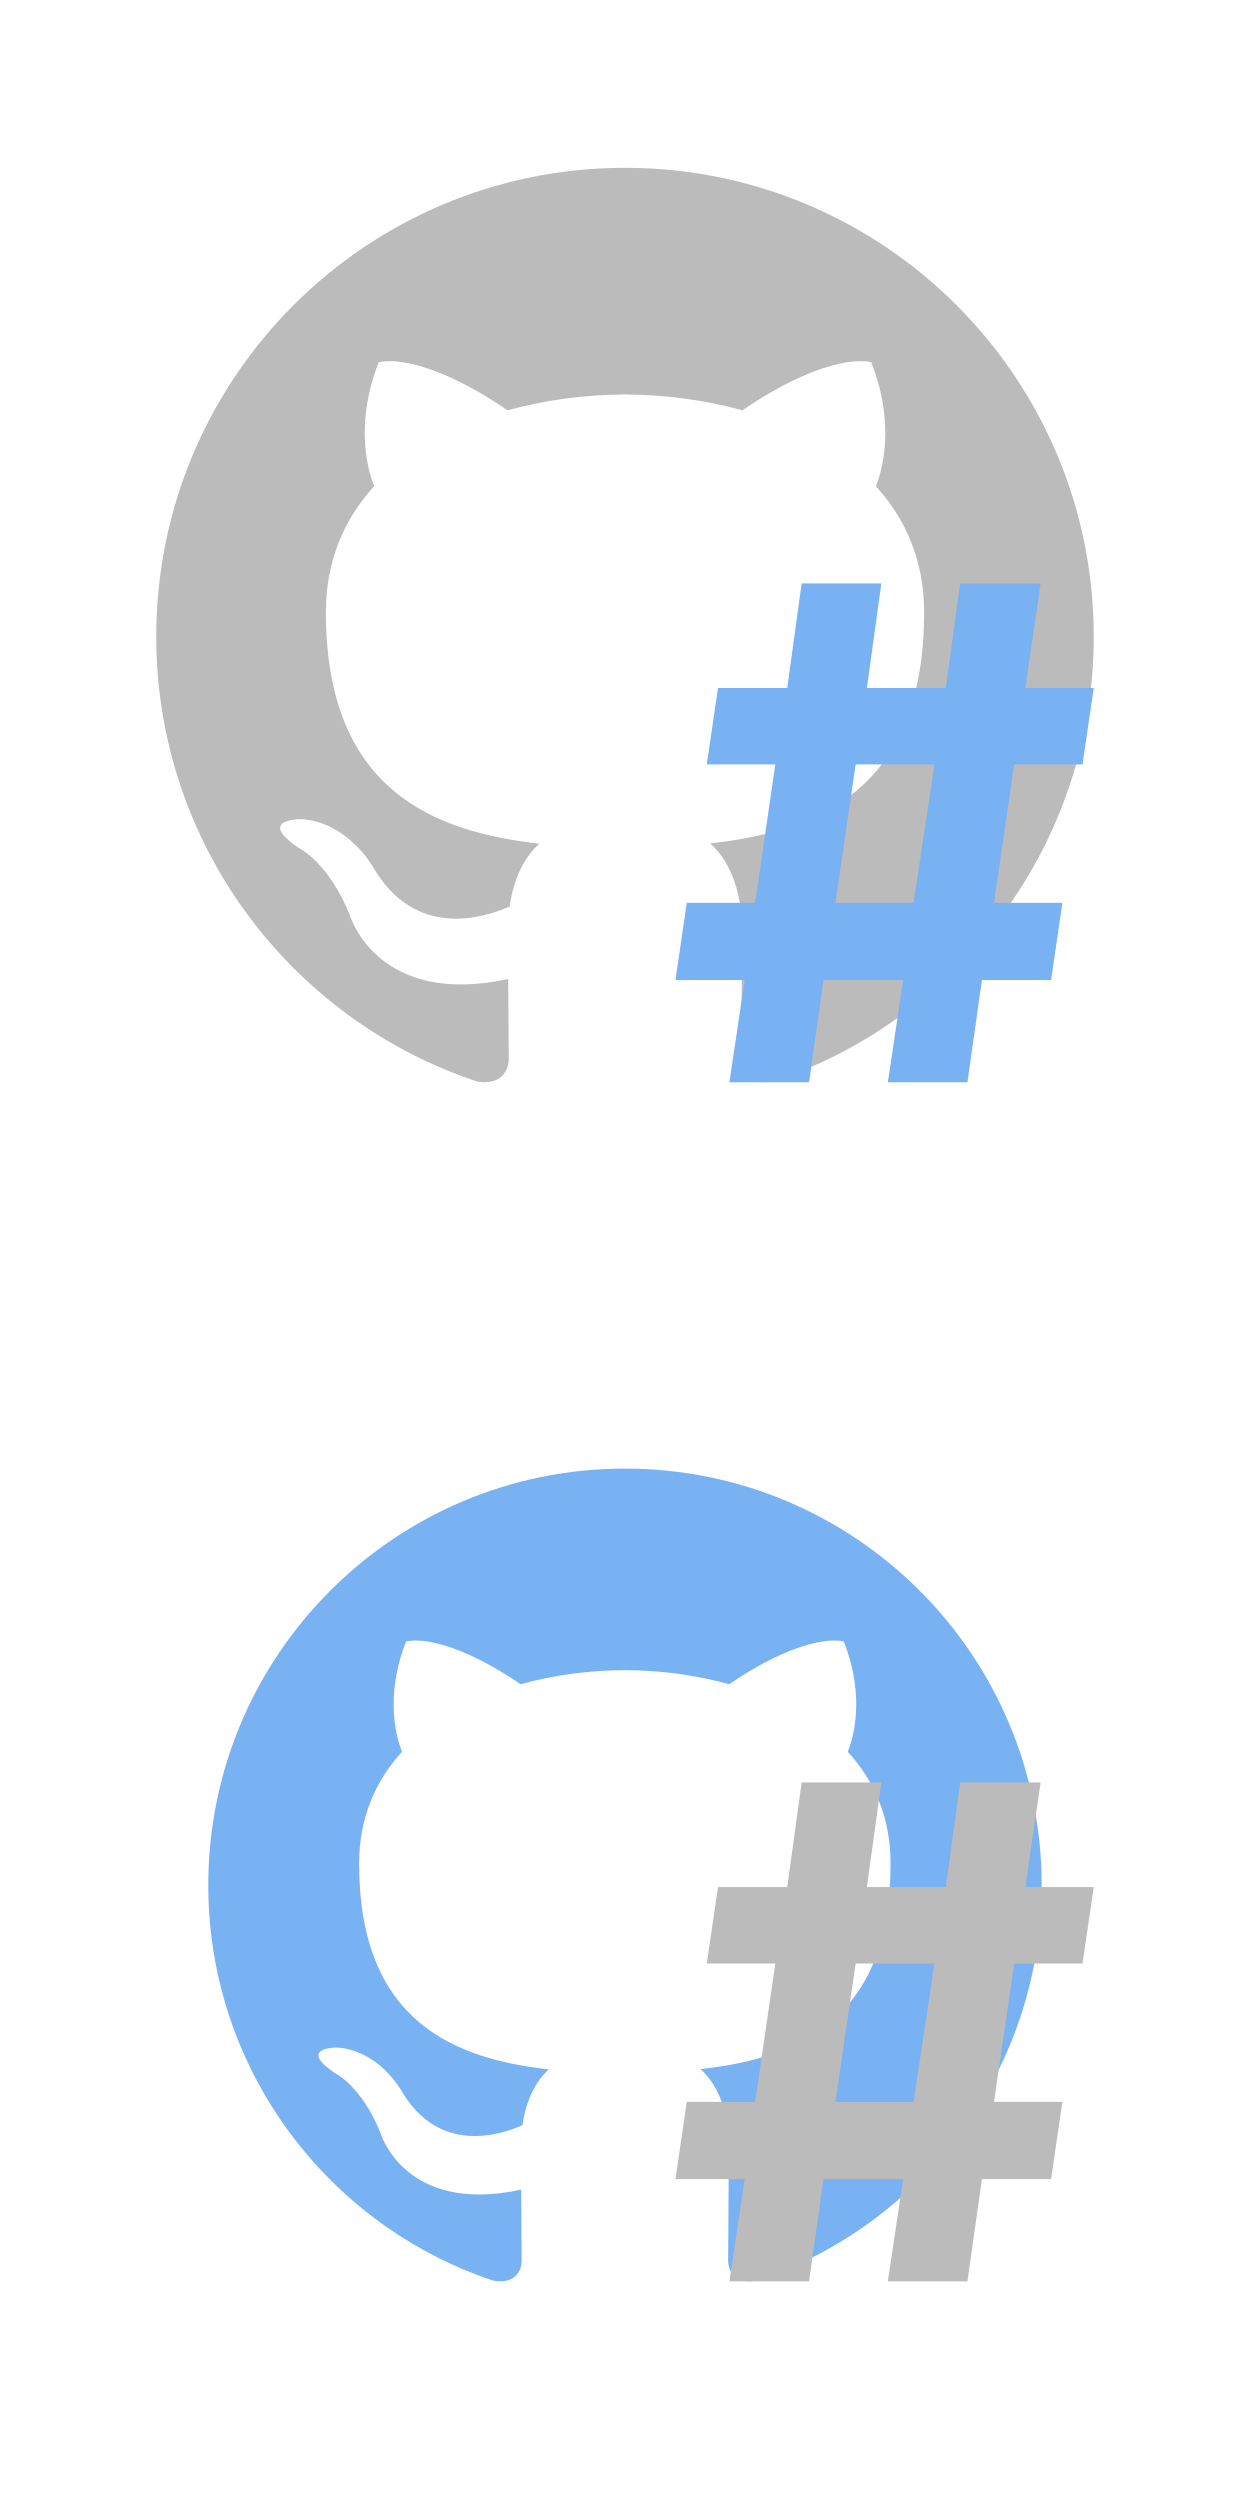
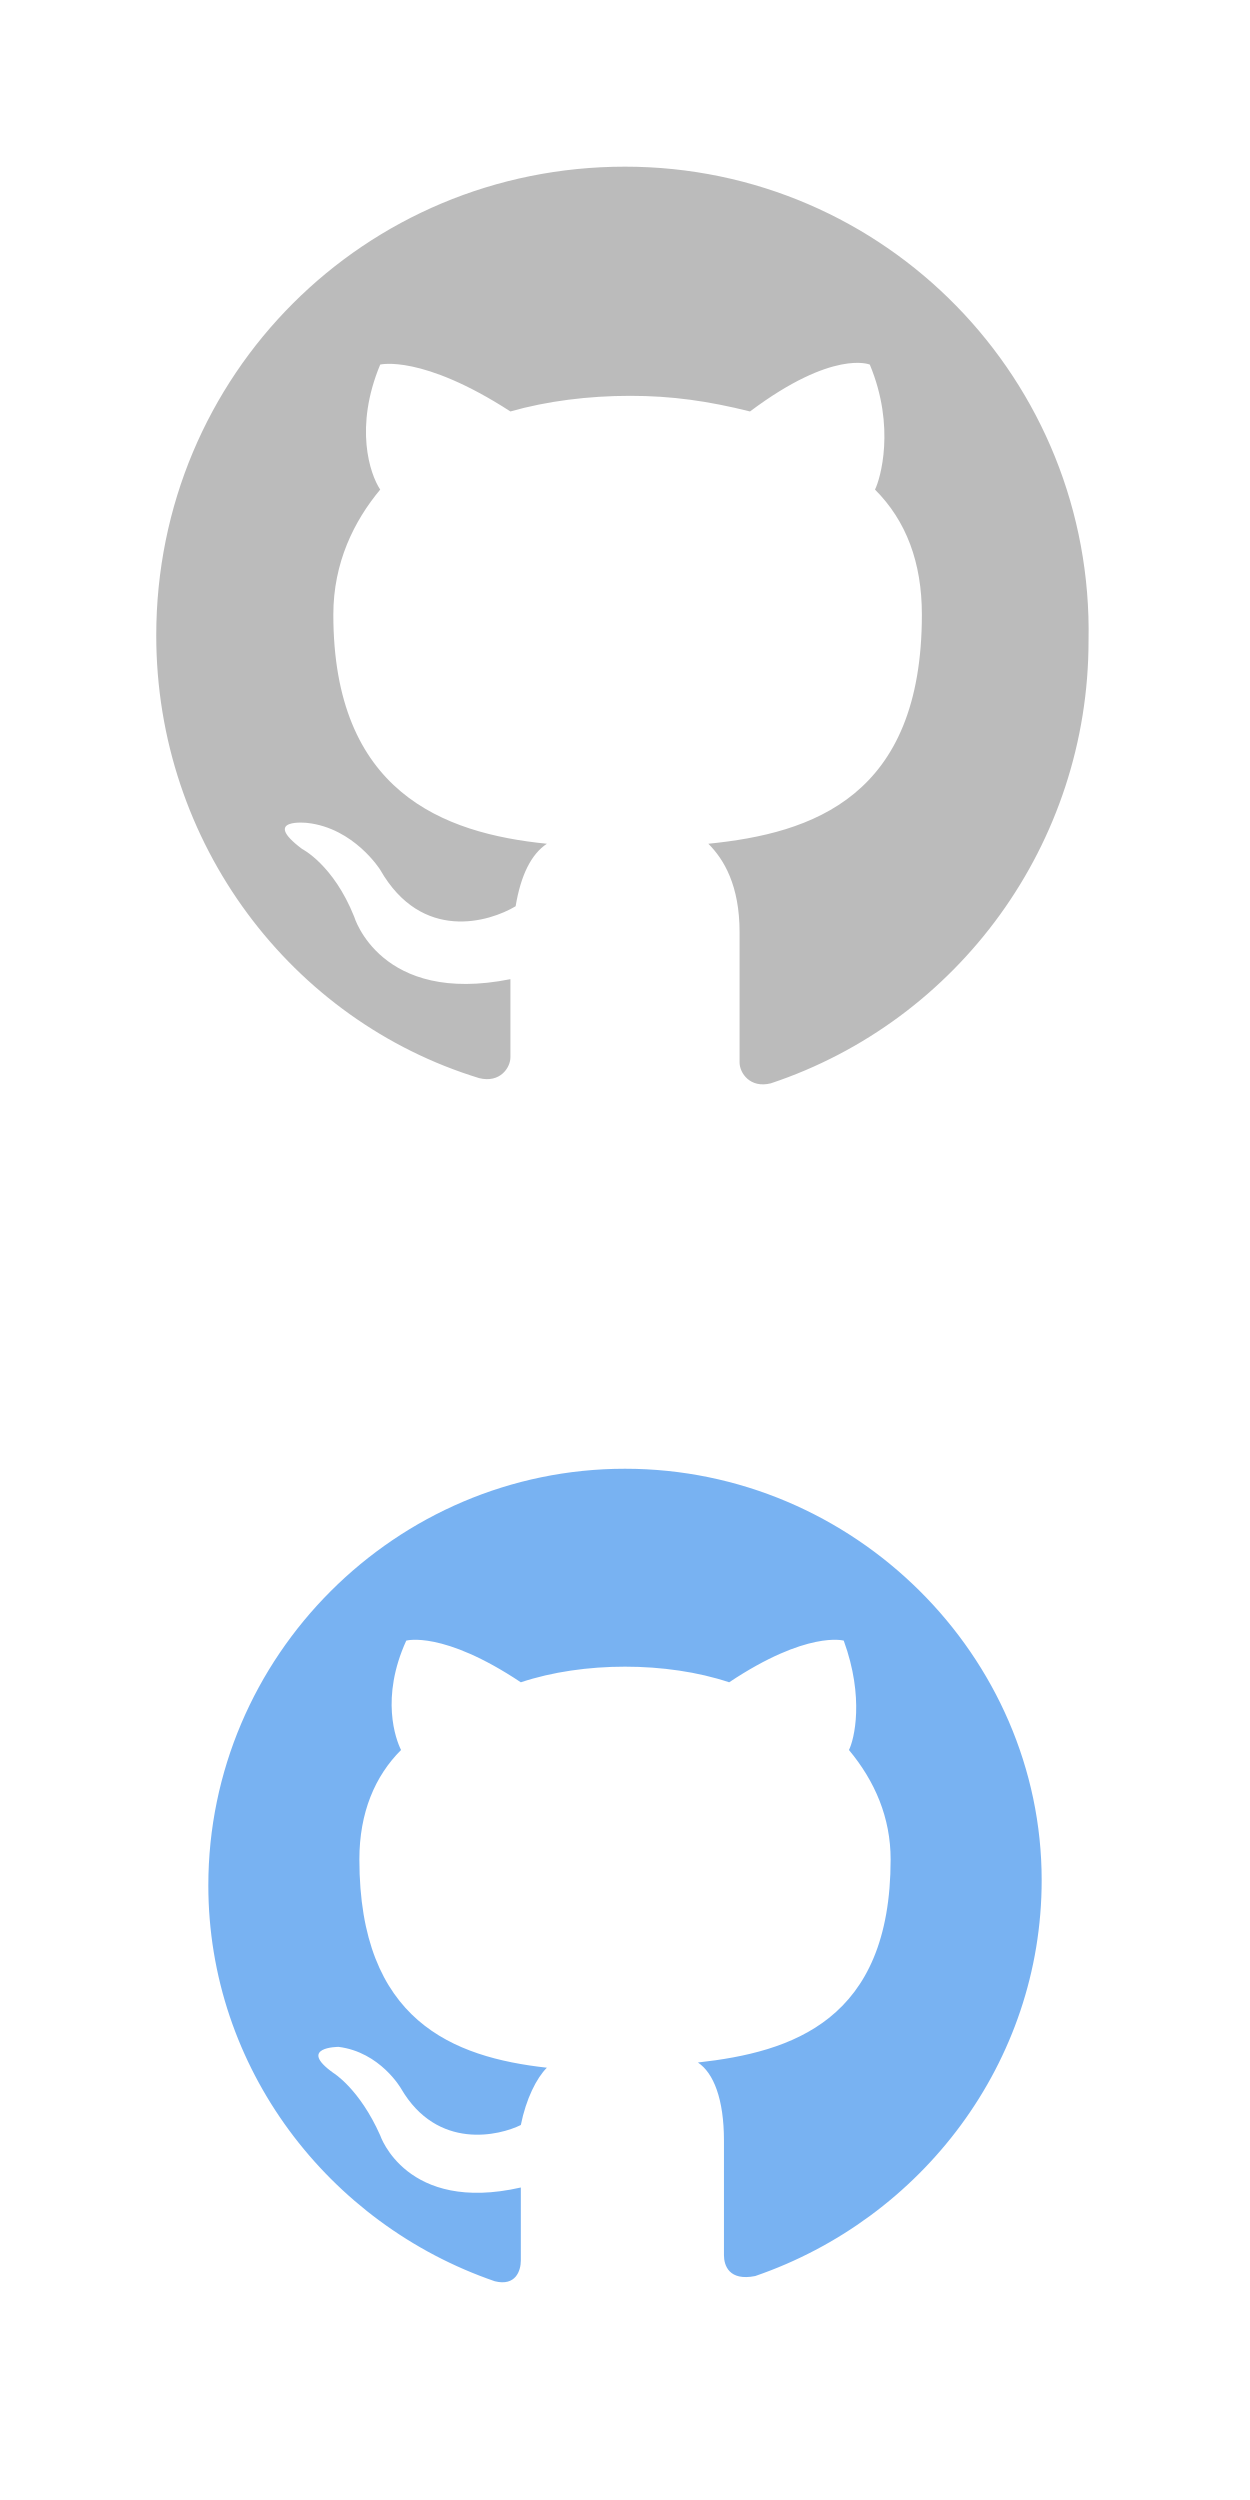
- <svg xmlns="http://www.w3.org/2000/svg" version="1.1" id="Layer_1" x="0px" y="0px" width="24px" height="48px" viewBox="0 0 24 48" enable-background="new 0 0 24 48" xml:space="preserve">
+ <svg xmlns="http://www.w3.org/2000/svg" version="1.1" id="Layer_1" x="0px" y="0px" viewBox="0 0 24 48" width="24px" height="48px" enable-background="new 0 0 24 48" xml:space="preserve">
  <rect y="24" display="none" fill="#BBBBBB" width="24" height="24" />
  <rect display="none" fill="#78B2F2" width="24" height="24" />
-   <path fill="#BBBBBB" d="M11.999,3.222c-4.968,0-8.999,4.03-8.999,9c0,3.977,2.578,7.351,6.155,8.541  c0.45,0.082,0.613-0.195,0.613-0.434c0-0.214-0.007-0.78-0.011-1.532c-2.505,0.544-3.032-1.206-3.032-1.206  c-0.409-1.039-0.999-1.317-0.999-1.317c-0.817-0.558,0.062-0.547,0.062-0.547c0.903,0.063,1.379,0.928,1.379,0.928  c0.802,1.375,2.106,0.978,2.619,0.748c0.081-0.582,0.314-0.979,0.571-1.204c-1.999-0.228-4.1-1-4.1-4.448  c0-0.983,0.352-1.786,0.927-2.416c-0.091-0.227-0.402-1.141,0.088-2.38c0,0,0.756-0.243,2.475,0.923  c0.718-0.2,1.488-0.3,2.254-0.304c0.767,0.004,1.533,0.104,2.252,0.304c1.72-1.166,2.474-0.923,2.474-0.923  c0.491,1.239,0.182,2.154,0.09,2.382c0.576,0.629,0.926,1.433,0.926,2.416c0,3.457-2.104,4.218-4.109,4.44  c0.322,0.278,0.611,0.827,0.611,1.667c0,1.203-0.012,2.173-0.012,2.469c0,0.24,0.162,0.52,0.619,0.433  C18.423,19.568,21,16.198,21,12.222C21,7.251,16.971,3.222,11.999,3.222z" />
-   <path fill="#78B2F2" d="M11.998,28.197c-4.416,0-7.999,3.58-7.999,8c0,3.533,2.292,6.533,5.472,7.591  c0.399,0.073,0.545-0.173,0.545-0.386c0-0.189-0.006-0.693-0.01-1.361c-2.227,0.484-2.695-1.072-2.695-1.072  c-0.363-0.924-0.888-1.17-0.888-1.17c-0.727-0.496,0.055-0.486,0.055-0.486c0.803,0.058,1.226,0.824,1.226,0.824  c0.713,1.223,1.872,0.869,2.328,0.666c0.072-0.518,0.279-0.871,0.507-1.07c-1.777-0.201-3.644-0.889-3.644-3.952  c0-0.874,0.313-1.589,0.824-2.147c-0.082-0.201-0.357-1.016,0.078-2.117c0,0,0.672-0.216,2.199,0.82  c0.638-0.178,1.324-0.268,2.003-0.27c0.681,0.002,1.362,0.092,2.002,0.27c1.526-1.036,2.199-0.82,2.199-0.82  c0.437,1.103,0.159,1.916,0.077,2.117c0.515,0.561,0.822,1.273,0.822,2.147c0,3.071-1.869,3.749-3.651,3.946  c0.286,0.246,0.543,0.734,0.543,1.481c0,1.069-0.011,1.933-0.011,2.194c0,0.214,0.146,0.463,0.552,0.385  C17.709,42.727,20,39.73,20,36.197C20,31.777,16.418,28.197,11.998,28.197z" />
-   <g>
-     <path fill="#78B2F2" d="M19.472,14.677l-0.387,2.657h1.313l-0.217,1.483h-1.328l-0.278,1.962h-1.528l0.293-1.962h-1.529   l-0.277,1.962h-1.53l0.294-1.962h-1.329l0.217-1.483h1.313l0.387-2.657H13.57l0.216-1.468h1.329l0.277-2.008h1.53l-0.278,2.008   h1.515l0.277-2.008h1.544l-0.293,2.008H21l-0.216,1.468H19.472z M17.942,14.677h-1.514l-0.387,2.657h1.499L17.942,14.677z" />
-   </g>
-   <g>
-     <path fill="#BBBBBB" d="M19.472,37.7l-0.387,2.656h1.313l-0.217,1.483h-1.328l-0.278,1.962h-1.528l0.293-1.962h-1.529l-0.277,1.962   h-1.53l0.294-1.962h-1.329l0.217-1.483h1.313l0.387-2.656H13.57l0.216-1.468h1.329l0.277-2.009h1.53l-0.278,2.009h1.515   l0.277-2.009h1.544l-0.293,2.009H21L20.784,37.7H19.472z M17.942,37.7h-1.514l-0.387,2.656h1.499L17.942,37.7z" />
-   </g>
+   <path fill="#BBBBBB" d="M12,3.2c-5,0-9,4-9,9c0,4,2.6,7.4,6.2,8.5c0.4,0.1,0.6-0.2,0.6-0.4c0-0.2,0-0.8,0-1.5c-2.5,0.5-3-1.2-3-1.2  c-0.4-1-1-1.3-1-1.3c-0.8-0.6,0.1-0.5,0.1-0.5c0.9,0.1,1.4,0.9,1.4,0.9c0.8,1.4,2.1,1,2.6,0.7c0.1-0.6,0.3-1,0.6-1.2  c-2-0.2-4.1-1-4.1-4.4c0-1,0.4-1.8,0.9-2.4C7.1,9.1,6.8,8.2,7.3,7c0,0,0.8-0.2,2.5,0.9c0.7-0.2,1.5-0.3,2.3-0.3  c0.8,0,1.5,0.1,2.3,0.3C16,6.7,16.7,7,16.7,7c0.5,1.2,0.2,2.2,0.1,2.4c0.6,0.6,0.9,1.4,0.9,2.4c0,3.5-2.1,4.2-4.1,4.4  c0.3,0.3,0.6,0.8,0.6,1.7c0,1.2,0,2.2,0,2.5c0,0.2,0.2,0.5,0.6,0.4c3.6-1.2,6.1-4.6,6.1-8.5C21,7.3,17,3.2,12,3.2z" />
+   <path fill="#78B2F2" d="M12,28.2c-4.4,0-8,3.6-8,8c0,3.5,2.3,6.5,5.5,7.6c0.4,0.1,0.5-0.2,0.5-0.4c0-0.2,0-0.7,0-1.4  C7.8,42.5,7.3,41,7.3,41c-0.4-0.9-0.9-1.2-0.9-1.2c-0.7-0.5,0.1-0.5,0.1-0.5c0.8,0.1,1.2,0.8,1.2,0.8c0.7,1.2,1.9,0.9,2.3,0.7  c0.1-0.5,0.3-0.9,0.5-1.1c-1.8-0.2-3.6-0.9-3.6-4c0-0.9,0.3-1.6,0.8-2.1c-0.1-0.2-0.4-1,0.1-2.1c0,0,0.7-0.2,2.2,0.8  c0.6-0.2,1.3-0.3,2-0.3c0.7,0,1.4,0.1,2,0.3c1.5-1,2.2-0.8,2.2-0.8c0.4,1.1,0.2,1.9,0.1,2.1c0.5,0.6,0.8,1.3,0.8,2.1  c0,3.1-1.9,3.7-3.7,3.9c0.3,0.2,0.5,0.7,0.5,1.5c0,1.1,0,1.9,0,2.2c0,0.2,0.1,0.5,0.6,0.4c3.2-1.1,5.5-4.1,5.5-7.6  C20,31.8,16.4,28.2,12,28.2z" />
</svg>
